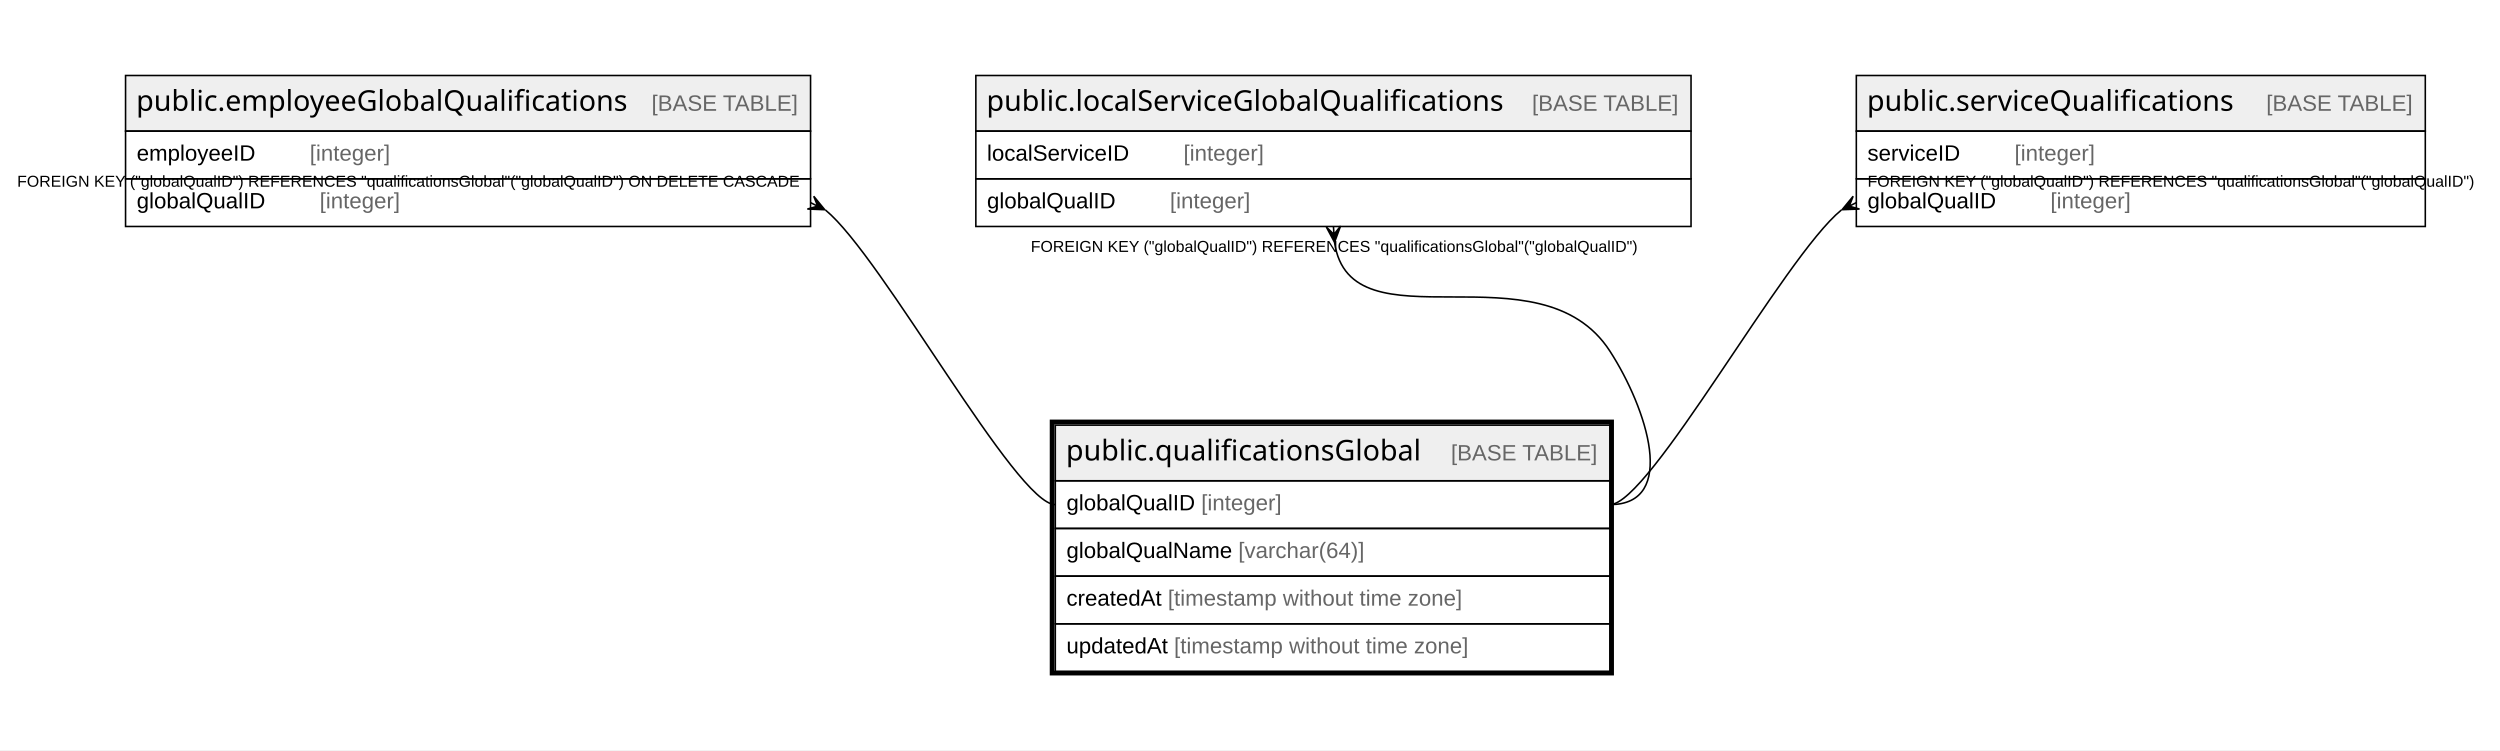
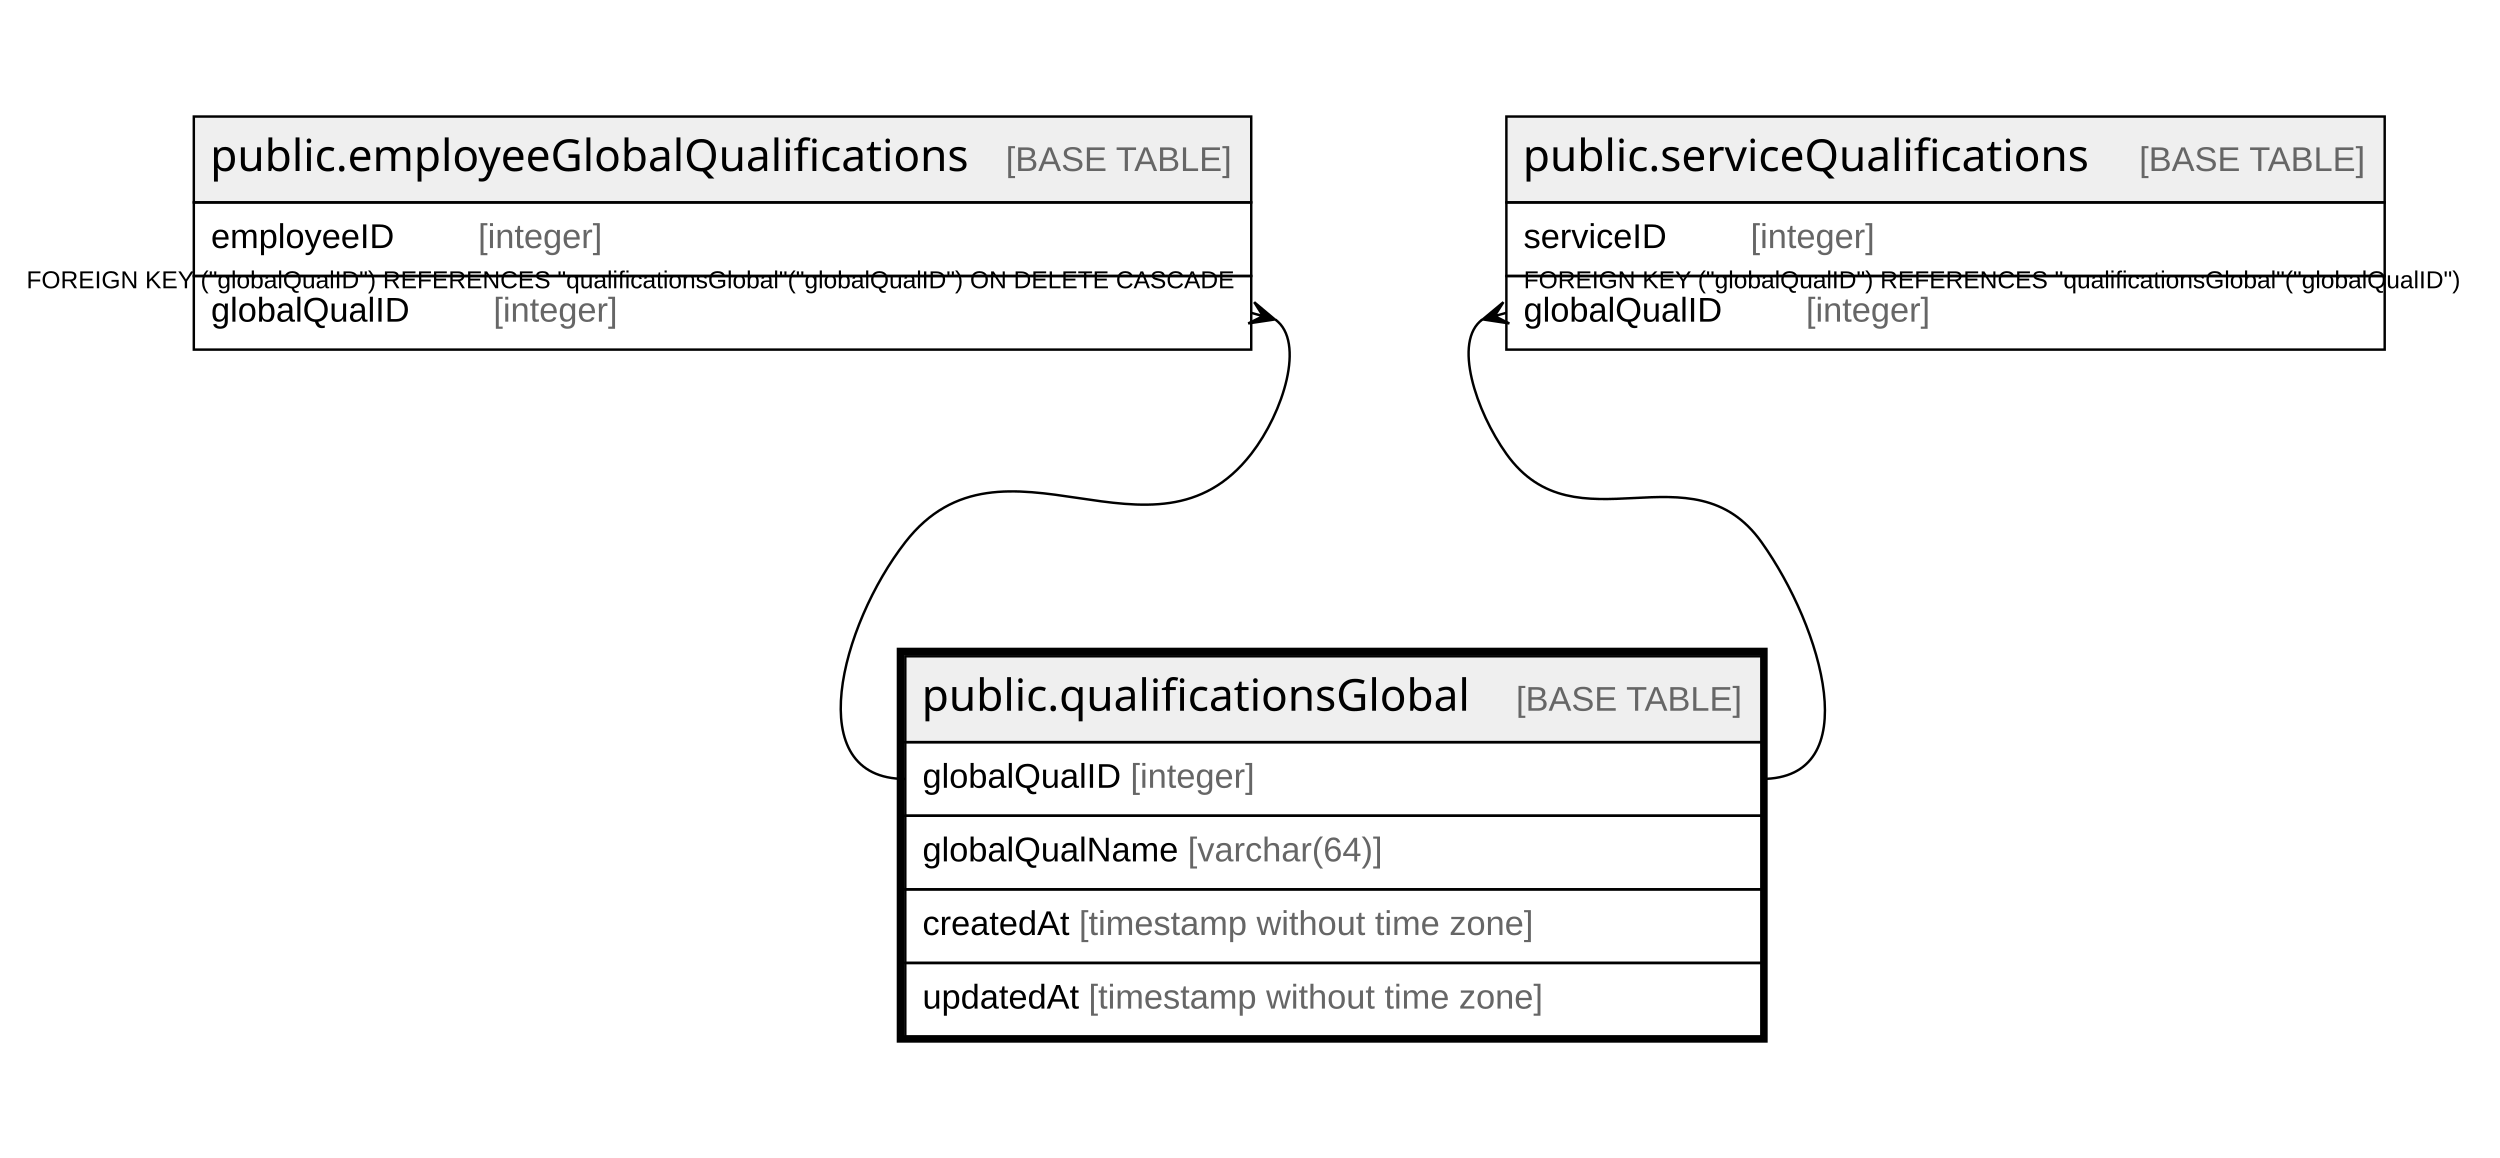
- <svg xmlns="http://www.w3.org/2000/svg" width="1573pt" height="472pt" viewBox="0.00 0.00 1573.00 472.00">
+ <svg xmlns="http://www.w3.org/2000/svg" width="1019pt" height="472pt" viewBox="0.00 0.00 1019.00 472.00">
  <g id="graph0" class="graph" transform="scale(1 1) rotate(0) translate(4 468)">
-     <polygon fill="#ffffff" stroke="transparent" points="-4,4 -4,-468 1569,-468 1569,4 -4,4" />
+     <polygon fill="#ffffff" stroke="transparent" points="-4,4 -4,-468 1015,-468 1015,4 -4,4" />
    <g id="node1" class="node">
-       <polygon fill="#efefef" stroke="transparent" points="660,-165.5 660,-200.5 1009,-200.5 1009,-165.5 660,-165.5" />
-       <polygon fill="none" stroke="#000000" points="660,-165.5 660,-200.5 1009,-200.5 1009,-165.5 660,-165.5" />
-       <text text-anchor="start" x="666.698" y="-178.3" font-family="Arial Bold" font-size="18.00" fill="#000000">public.qualificationsGlobal</text>
-       <text text-anchor="start" x="874.734" y="-178.3" font-family="Arial" font-size="14.00" fill="#000000">    </text>
-       <text text-anchor="start" x="908.939" y="-178.3" font-family="Arial" font-size="14.00" fill="#666666">[BASE TABLE]</text>
-       <polygon fill="none" stroke="#000000" points="660,-135.5 660,-165.5 1009,-165.5 1009,-135.5 660,-135.5" />
-       <text text-anchor="start" x="667" y="-146.9" font-family="Arial" font-size="14.00" fill="#000000">globalQualID </text>
-       <text text-anchor="start" x="751.794" y="-146.9" font-family="Arial" font-size="14.00" fill="#666666">[integer]</text>
-       <polygon fill="none" stroke="#000000" points="660,-105.5 660,-135.5 1009,-135.5 1009,-105.5 660,-105.5" />
-       <text text-anchor="start" x="667" y="-116.9" font-family="Arial" font-size="14.00" fill="#000000">globalQualName </text>
-       <text text-anchor="start" x="775.129" y="-116.9" font-family="Arial" font-size="14.00" fill="#666666">[varchar(64)]</text>
-       <polygon fill="none" stroke="#000000" points="660,-75.5 660,-105.5 1009,-105.5 1009,-75.5 660,-75.5" />
-       <text text-anchor="start" x="667" y="-86.9" font-family="Arial" font-size="14.00" fill="#000000">createdAt </text>
-       <text text-anchor="start" x="730.799" y="-86.9" font-family="Arial" font-size="14.00" fill="#666666">[timestamp without time zone]</text>
-       <polygon fill="none" stroke="#000000" points="660,-45.5 660,-75.5 1009,-75.5 1009,-45.5 660,-45.5" />
-       <text text-anchor="start" x="667" y="-56.9" font-family="Arial" font-size="14.00" fill="#000000">updatedAt </text>
-       <text text-anchor="start" x="734.704" y="-56.9" font-family="Arial" font-size="14.00" fill="#666666">[timestamp without time zone]</text>
-       <polygon fill="none" stroke="#000000" stroke-width="3" points="658,-44.5 658,-202.5 1010,-202.5 1010,-44.5 658,-44.5" />
+       <polygon fill="#efefef" stroke="transparent" points="365,-165.5 365,-200.5 714,-200.5 714,-165.5 365,-165.5" />
+       <polygon fill="none" stroke="#000000" points="365,-165.5 365,-200.5 714,-200.5 714,-165.5 365,-165.5" />
+       <text text-anchor="start" x="371.698" y="-178.3" font-family="Arial Bold" font-size="18.00" fill="#000000">public.qualificationsGlobal</text>
+       <text text-anchor="start" x="579.734" y="-178.3" font-family="Arial" font-size="14.00" fill="#000000">    </text>
+       <text text-anchor="start" x="613.939" y="-178.3" font-family="Arial" font-size="14.00" fill="#666666">[BASE TABLE]</text>
+       <polygon fill="none" stroke="#000000" points="365,-135.5 365,-165.5 714,-165.5 714,-135.5 365,-135.5" />
+       <text text-anchor="start" x="372" y="-146.9" font-family="Arial" font-size="14.00" fill="#000000">globalQualID </text>
+       <text text-anchor="start" x="456.794" y="-146.9" font-family="Arial" font-size="14.00" fill="#666666">[integer]</text>
+       <polygon fill="none" stroke="#000000" points="365,-105.5 365,-135.5 714,-135.5 714,-105.5 365,-105.5" />
+       <text text-anchor="start" x="372" y="-116.9" font-family="Arial" font-size="14.00" fill="#000000">globalQualName </text>
+       <text text-anchor="start" x="480.129" y="-116.9" font-family="Arial" font-size="14.00" fill="#666666">[varchar(64)]</text>
+       <polygon fill="none" stroke="#000000" points="365,-75.5 365,-105.5 714,-105.5 714,-75.5 365,-75.5" />
+       <text text-anchor="start" x="372" y="-86.9" font-family="Arial" font-size="14.00" fill="#000000">createdAt </text>
+       <text text-anchor="start" x="435.799" y="-86.9" font-family="Arial" font-size="14.00" fill="#666666">[timestamp without time zone]</text>
+       <polygon fill="none" stroke="#000000" points="365,-45.5 365,-75.5 714,-75.5 714,-45.5 365,-45.5" />
+       <text text-anchor="start" x="372" y="-56.9" font-family="Arial" font-size="14.00" fill="#000000">updatedAt </text>
+       <text text-anchor="start" x="439.704" y="-56.9" font-family="Arial" font-size="14.00" fill="#666666">[timestamp without time zone]</text>
+       <polygon fill="none" stroke="#000000" stroke-width="3" points="363,-44.5 363,-202.5 715,-202.5 715,-44.5 363,-44.5" />
    </g>
    <g id="node2" class="node">
      <polygon fill="#efefef" stroke="transparent" points="75,-385.5 75,-420.5 506,-420.5 506,-385.5 75,-385.5" />
      <polygon fill="none" stroke="#000000" points="75,-385.5 75,-420.5 506,-420.5 506,-385.5 75,-385.5" />
      <text text-anchor="start" x="81.691" y="-398.3" font-family="Arial Bold" font-size="18.00" fill="#000000">public.employeeGlobalQualifications</text>
      <text text-anchor="start" x="371.741" y="-398.3" font-family="Arial" font-size="14.00" fill="#000000">    </text>
      <text text-anchor="start" x="405.946" y="-398.3" font-family="Arial" font-size="14.00" fill="#666666">[BASE TABLE]</text>
      <polygon fill="none" stroke="#000000" points="75,-355.5 75,-385.5 506,-385.5 506,-355.5 75,-355.5" />
      <text text-anchor="start" x="82" y="-366.9" font-family="Arial" font-size="14.00" fill="#000000">employeeID    </text>
      <text text-anchor="start" x="190.882" y="-366.9" font-family="Arial" font-size="14.00" fill="#666666">[integer]</text>
      <polygon fill="none" stroke="#000000" points="75,-325.5 75,-355.5 506,-355.5 506,-325.5 75,-325.5" />
      <text text-anchor="start" x="82" y="-336.9" font-family="Arial" font-size="14.00" fill="#000000">globalQualID    </text>
      <text text-anchor="start" x="197.108" y="-336.9" font-family="Arial" font-size="14.00" fill="#666666">[integer]</text>
    </g>
    <g id="edge1" class="edge">
-       <path fill="none" stroke="#000000" d="M515.434,-335.803C551.222,-306.545 635.373,-150.5 660,-150.5" />
-       <polygon fill="#000000" stroke="#000000" points="514.952,-336.043 503.995,-336.472 510.476,-338.272 506,-340.5 506,-340.5 506,-340.5 510.476,-338.272 508.005,-344.528 514.952,-336.043 514.952,-336.043" />
+       <path fill="none" stroke="#000000" d="M515.848,-337.727C528.158,-328.716 519.105,-299.871 506,-283 466.325,-231.922 404.675,-298.078 365,-247 338.69,-213.129 322.111,-150.5 365,-150.5" />
+       <polygon fill="#000000" stroke="#000000" points="515.626,-337.789 504.78,-336.168 510.813,-339.145 506,-340.5 506,-340.5 506,-340.5 510.813,-339.145 507.22,-344.832 515.626,-337.789 515.626,-337.789" />
      <text text-anchor="start" x="6.782" y="-350.5" font-family="Arial" font-size="10.00" fill="#000000">FOREIGN KEY ("globalQualID") REFERENCES "qualificationsGlobal"("globalQualID") ON DELETE CASCADE</text>
    </g>
    <g id="node3" class="node">
-       <polygon fill="#efefef" stroke="transparent" points="610,-385.5 610,-420.5 1060,-420.5 1060,-385.5 610,-385.5" />
-       <polygon fill="none" stroke="#000000" points="610,-385.5 610,-420.5 1060,-420.5 1060,-385.5 610,-385.5" />
-       <text text-anchor="start" x="616.698" y="-398.3" font-family="Arial Bold" font-size="18.00" fill="#000000">public.localServiceGlobalQualifications</text>
-       <text text-anchor="start" x="925.734" y="-398.3" font-family="Arial" font-size="14.00" fill="#000000">    </text>
-       <text text-anchor="start" x="959.939" y="-398.3" font-family="Arial" font-size="14.00" fill="#666666">[BASE TABLE]</text>
-       <polygon fill="none" stroke="#000000" points="610,-355.5 610,-385.5 1060,-385.5 1060,-355.5 610,-355.5" />
-       <text text-anchor="start" x="617" y="-366.9" font-family="Arial" font-size="14.00" fill="#000000">localServiceID    </text>
-       <text text-anchor="start" x="740.649" y="-366.9" font-family="Arial" font-size="14.00" fill="#666666">[integer]</text>
-       <polygon fill="none" stroke="#000000" points="610,-325.5 610,-355.5 1060,-355.5 1060,-325.5 610,-325.5" />
+       <polygon fill="#efefef" stroke="transparent" points="610,-385.5 610,-420.5 968,-420.5 968,-385.5 610,-385.5" />
+       <polygon fill="none" stroke="#000000" points="610,-385.5 610,-420.5 968,-420.5 968,-385.5 610,-385.5" />
+       <text text-anchor="start" x="616.705" y="-398.3" font-family="Arial Bold" font-size="18.00" fill="#000000">public.serviceQualifications</text>
+       <text text-anchor="start" x="833.727" y="-398.3" font-family="Arial" font-size="14.00" fill="#000000">    </text>
+       <text text-anchor="start" x="867.932" y="-398.3" font-family="Arial" font-size="14.00" fill="#666666">[BASE TABLE]</text>
+       <polygon fill="none" stroke="#000000" points="610,-355.5 610,-385.5 968,-385.5 968,-355.5 610,-355.5" />
+       <text text-anchor="start" x="617" y="-366.9" font-family="Arial" font-size="14.00" fill="#000000">serviceID    </text>
+       <text text-anchor="start" x="709.534" y="-366.9" font-family="Arial" font-size="14.00" fill="#666666">[integer]</text>
+       <polygon fill="none" stroke="#000000" points="610,-325.5 610,-355.5 968,-355.5 968,-325.5 610,-325.5" />
      <text text-anchor="start" x="617" y="-336.9" font-family="Arial" font-size="14.00" fill="#000000">globalQualID    </text>
      <text text-anchor="start" x="732.108" y="-336.9" font-family="Arial" font-size="14.00" fill="#666666">[integer]</text>
    </g>
    <g id="edge2" class="edge">
-       <path fill="none" stroke="#000000" d="M835.692,-315.439C845.846,-247.055 964.947,-315.204 1009,-247 1032.27,-210.973 1051.889,-150.5 1009,-150.5" />
-       <polygon fill="#000000" stroke="#000000" points="835.686,-315.524 830.511,-325.191 835.343,-320.512 835,-325.5 835,-325.5 835,-325.5 835.343,-320.512 839.489,-325.809 835.686,-315.524 835.686,-315.524" />
-       <text text-anchor="start" x="644.563" y="-309.5" font-family="Arial" font-size="10.00" fill="#000000">FOREIGN KEY ("globalQualID") REFERENCES "qualificationsGlobal"("globalQualID")</text>
-     </g>
-     <g id="node4" class="node">
-       <polygon fill="#efefef" stroke="transparent" points="1164,-385.5 1164,-420.5 1522,-420.5 1522,-385.5 1164,-385.5" />
-       <polygon fill="none" stroke="#000000" points="1164,-385.5 1164,-420.5 1522,-420.5 1522,-385.5 1164,-385.5" />
-       <text text-anchor="start" x="1170.705" y="-398.3" font-family="Arial Bold" font-size="18.00" fill="#000000">public.serviceQualifications</text>
-       <text text-anchor="start" x="1387.727" y="-398.3" font-family="Arial" font-size="14.00" fill="#000000">    </text>
-       <text text-anchor="start" x="1421.932" y="-398.3" font-family="Arial" font-size="14.00" fill="#666666">[BASE TABLE]</text>
-       <polygon fill="none" stroke="#000000" points="1164,-355.5 1164,-385.5 1522,-385.5 1522,-355.5 1164,-355.5" />
-       <text text-anchor="start" x="1171" y="-366.9" font-family="Arial" font-size="14.00" fill="#000000">serviceID    </text>
-       <text text-anchor="start" x="1263.534" y="-366.9" font-family="Arial" font-size="14.00" fill="#666666">[integer]</text>
-       <polygon fill="none" stroke="#000000" points="1164,-325.5 1164,-355.5 1522,-355.5 1522,-325.5 1164,-325.5" />
-       <text text-anchor="start" x="1171" y="-336.9" font-family="Arial" font-size="14.00" fill="#000000">globalQualID    </text>
-       <text text-anchor="start" x="1286.108" y="-336.9" font-family="Arial" font-size="14.00" fill="#666666">[integer]</text>
-     </g>
-     <g id="edge3" class="edge">
-       <path fill="none" stroke="#000000" d="M1154.526,-335.803C1118.553,-306.545 1033.691,-150.5 1009,-150.5" />
-       <polygon fill="#000000" stroke="#000000" points="1155.041,-336.058 1162.001,-344.532 1159.52,-338.279 1164,-340.5 1164,-340.5 1164,-340.5 1159.52,-338.279 1165.999,-336.468 1155.041,-336.058 1155.041,-336.058" />
-       <text text-anchor="start" x="1171.063" y="-350.5" font-family="Arial" font-size="10.00" fill="#000000">FOREIGN KEY ("globalQualID") REFERENCES "qualificationsGlobal"("globalQualID")</text>
+       <path fill="none" stroke="#000000" d="M600.21,-337.77C588.076,-328.89 597.609,-300.402 610,-283 638.371,-243.156 685.629,-286.844 714,-247 738.877,-212.063 756.889,-150.5 714,-150.5" />
+       <polygon fill="#000000" stroke="#000000" points="600.367,-337.814 608.791,-344.835 605.184,-339.157 610,-340.5 610,-340.5 610,-340.5 605.184,-339.157 611.209,-336.165 600.367,-337.814 600.367,-337.814" />
+       <text text-anchor="start" x="617.063" y="-350.5" font-family="Arial" font-size="10.00" fill="#000000">FOREIGN KEY ("globalQualID") REFERENCES "qualificationsGlobal"("globalQualID")</text>
    </g>
  </g>
</svg>
